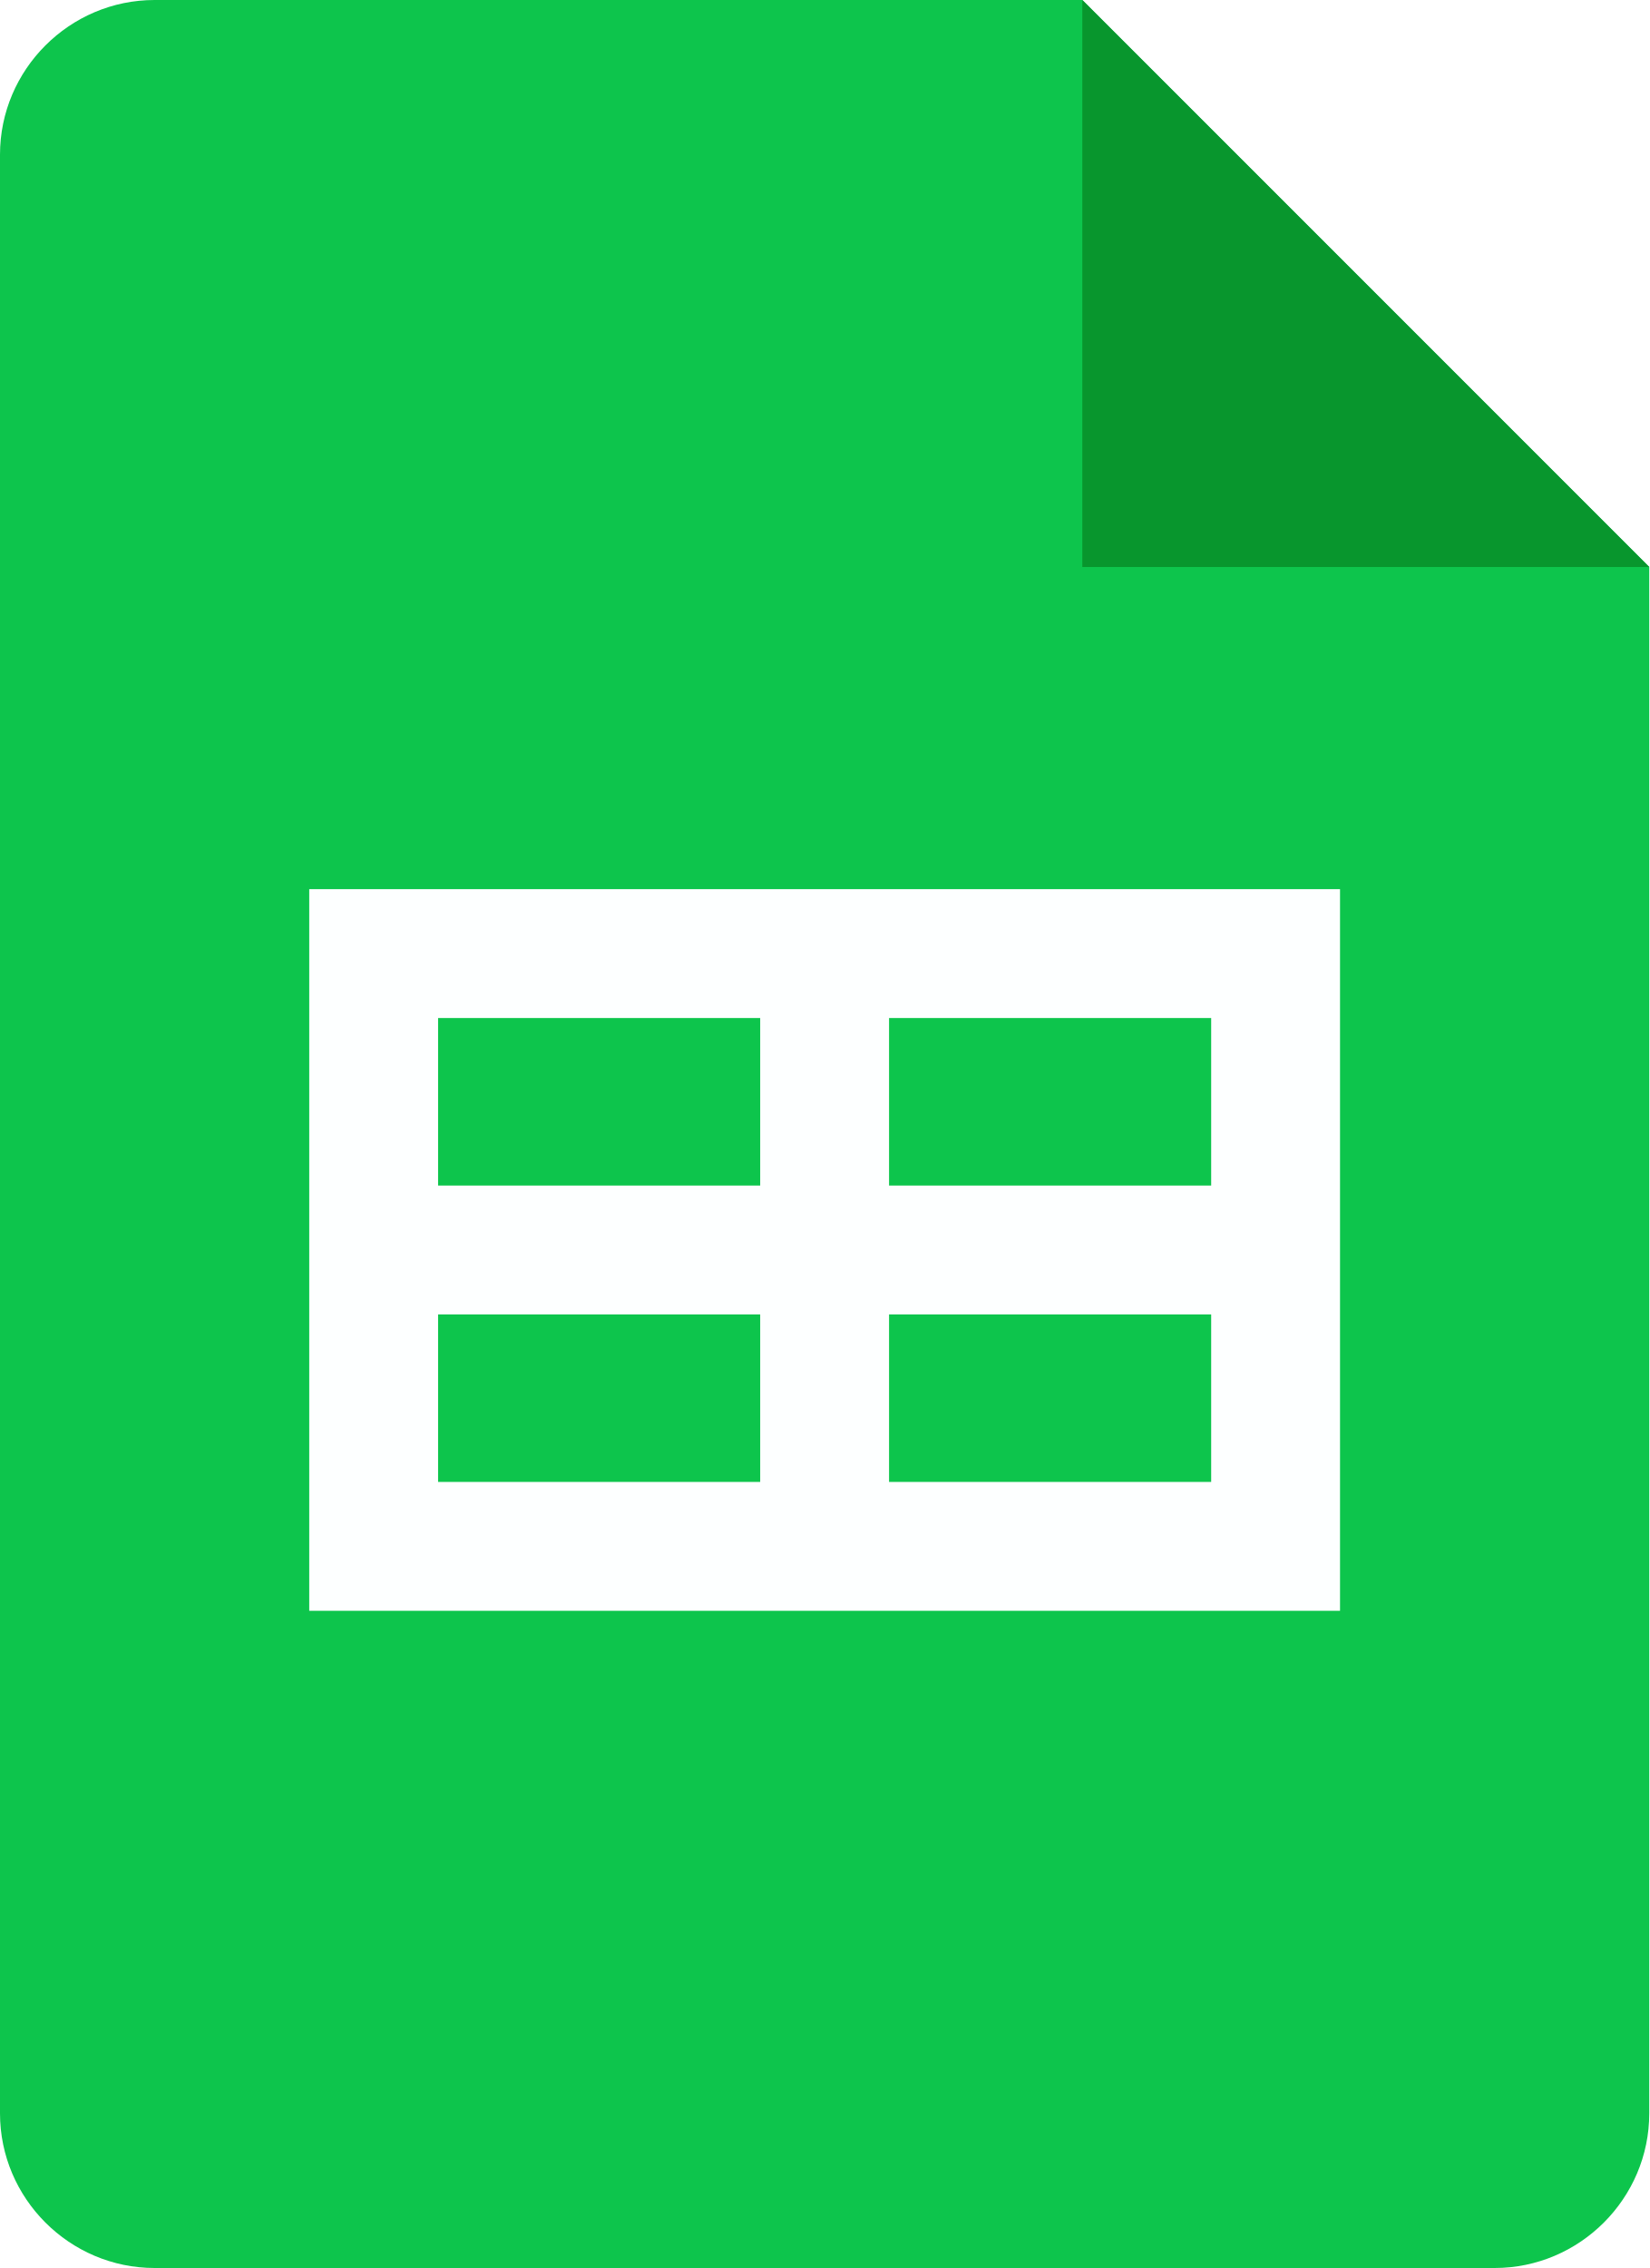
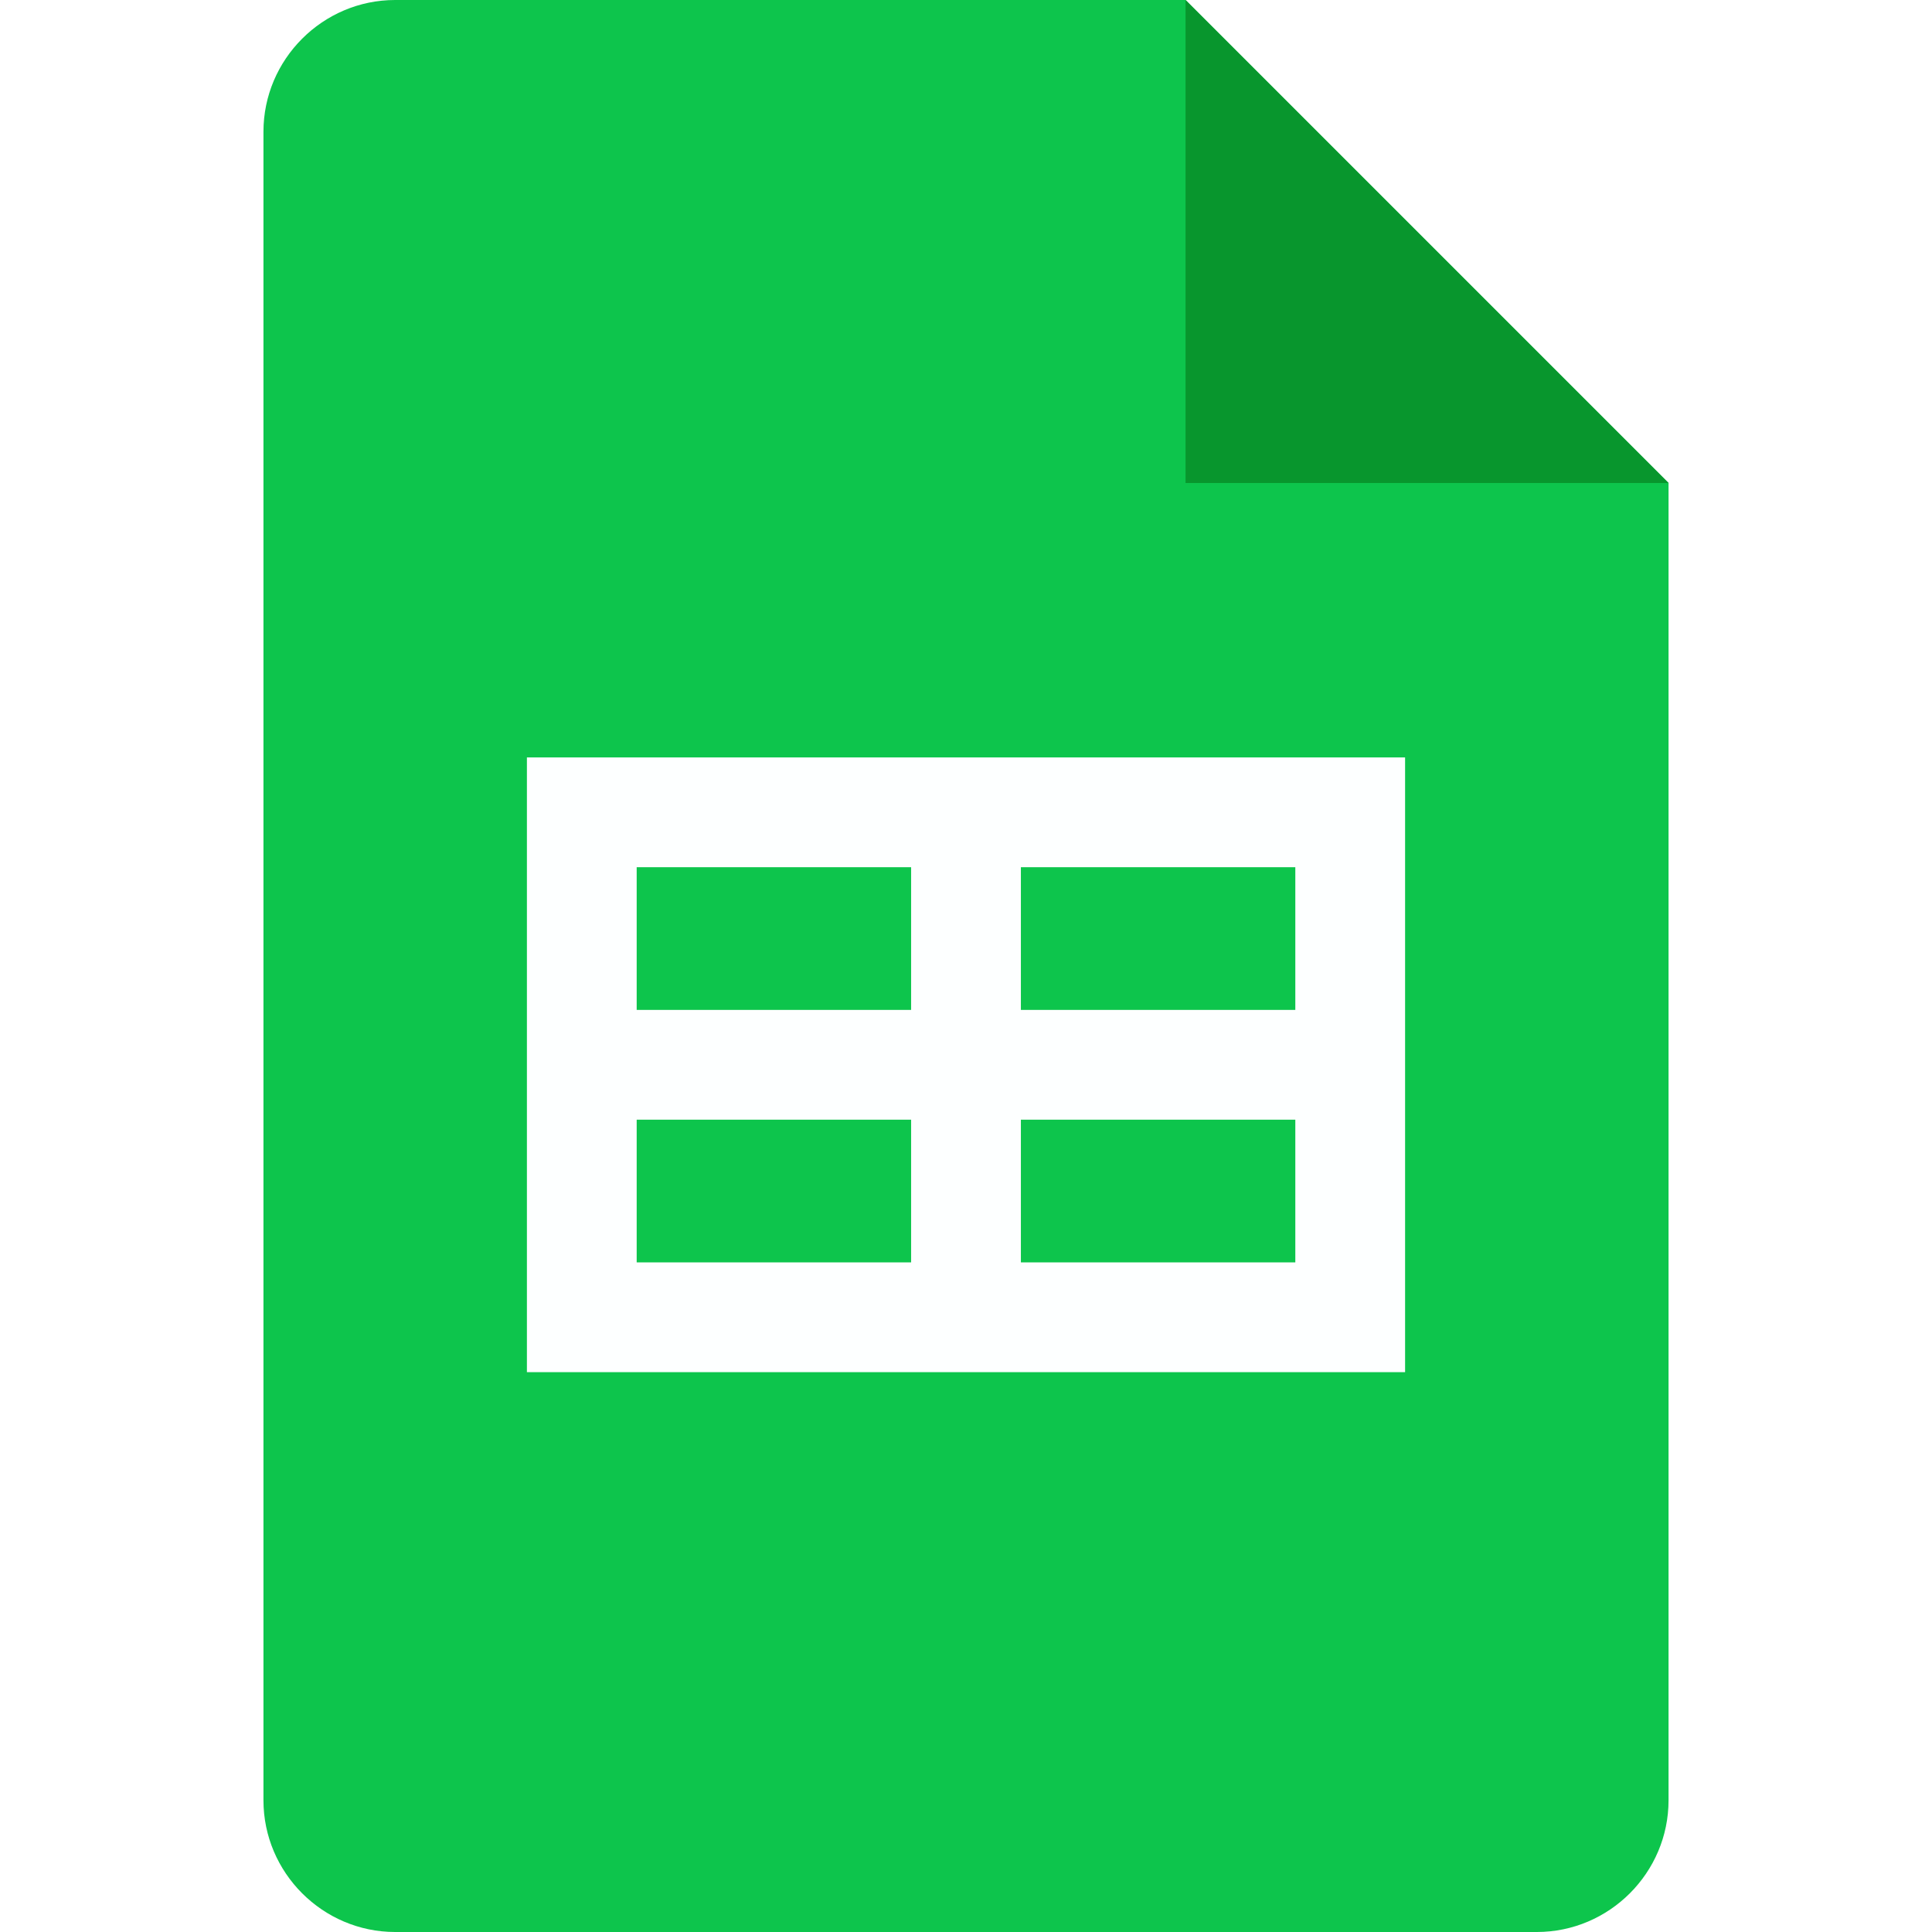
- <svg xmlns="http://www.w3.org/2000/svg" version="1.1" id="Layer_1" x="0px" y="0px" viewBox="0 0 64 88" style="enable-background:new 0 0 64 88;" xml:space="preserve">
+ <svg xmlns="http://www.w3.org/2000/svg" version="1.1" x="0px" y="0px" width="40" height="40" viewBox="0 0 64 88" style="enable-background:new 0 0 64 88;" xml:space="preserve">
  <style type="text/css">
	.st0{fill:#0DC54C;}
	.st1{fill:#08962D;}
	.st2{fill:#FDFFFF;}
</style>
  <g id="Layer_4">
    <path class="st0" d="M58,88H6c-3.3,0-6-2.7-6-6V6c0-3.3,2.7-6,6-6h36l22,22v60C64,85.3,61.3,88,58,88z" />
    <path class="st1" d="M42,0l22,22H42V0z" />
    <path class="st2" d="M12,34.5v28h40v-28H12z M17,39.5h12.5V46H17V39.5z M17,51h12.5v6.5H17V51z M47,57.5H34.5V51H47V57.5z M47,46   H34.5v-6.5H47V46z" />
  </g>
</svg>
